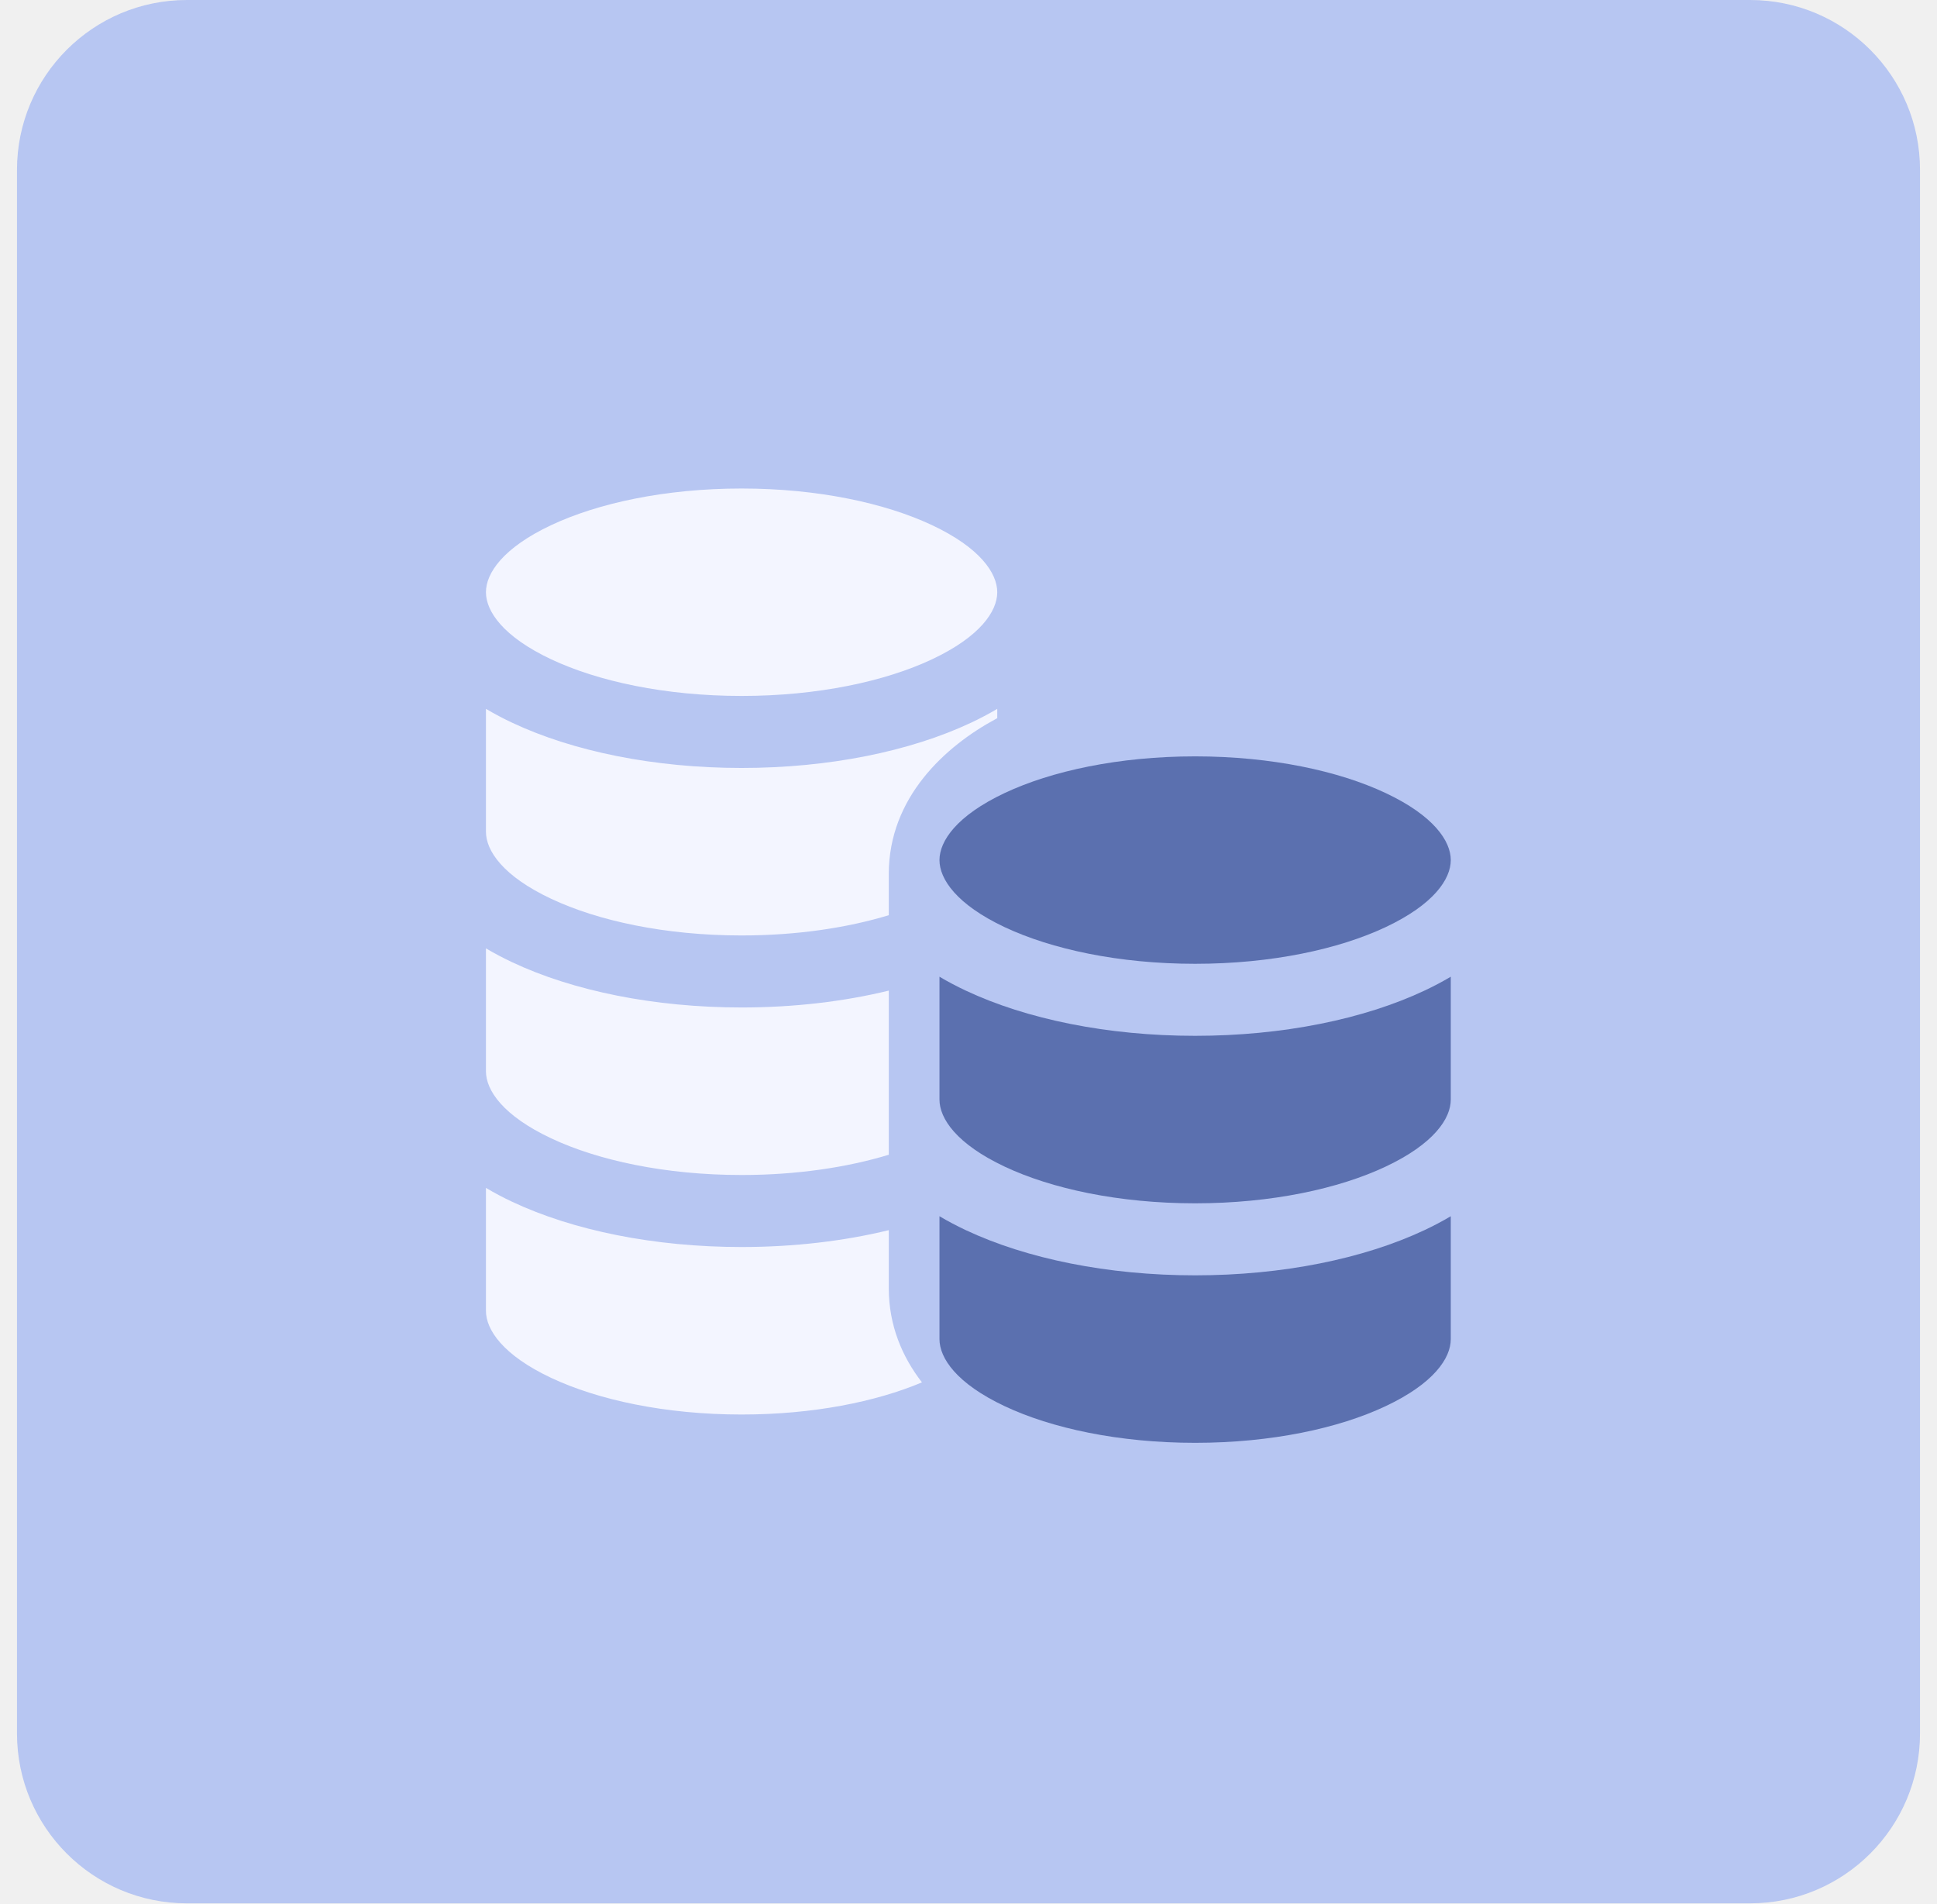
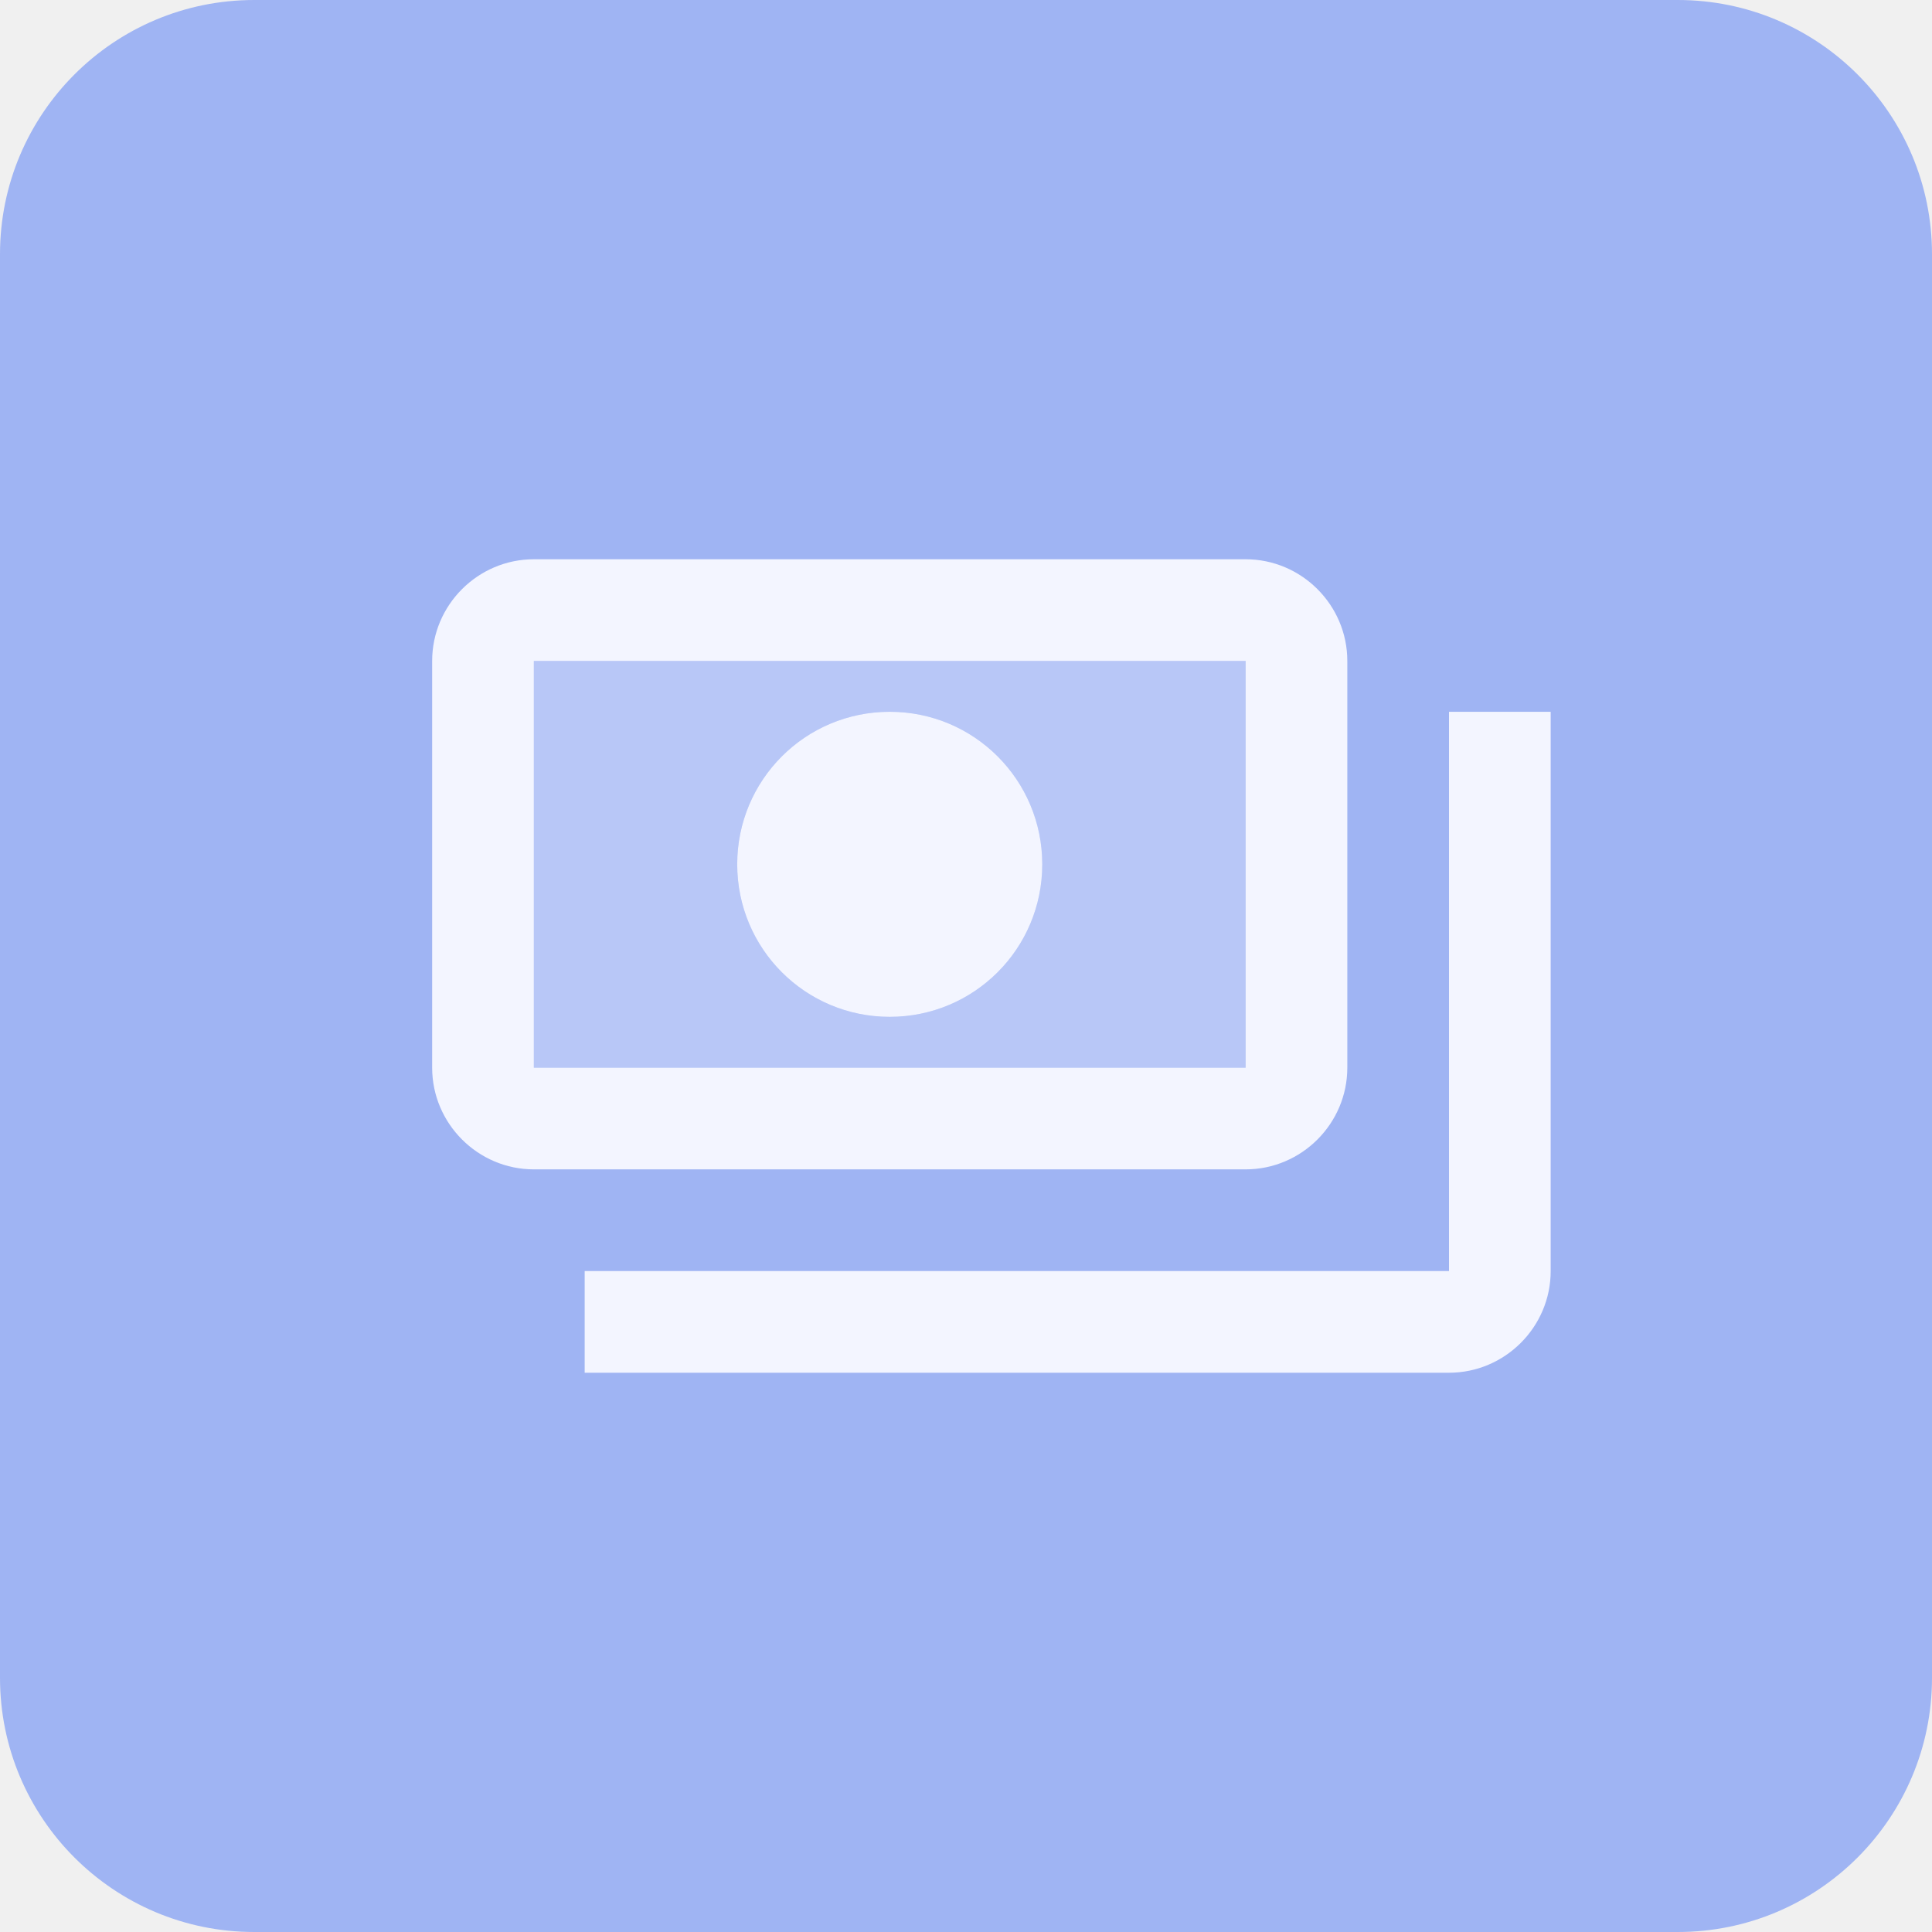
- <svg xmlns="http://www.w3.org/2000/svg" width="57" height="56" viewBox="0 0 57 56" fill="none">
-   <rect x="0.5" width="56" height="56" rx="5" fill="#9FB4F3" fill-opacity="0.7" />
-   <path fill-rule="evenodd" clip-rule="evenodd" d="M14.3 17.424C14.3 16.865 14.8 16.119 16.221 15.45C17.593 14.805 19.571 14.373 21.823 14.373C24.074 14.373 26.053 14.805 27.425 15.45C28.846 16.119 29.346 16.866 29.346 17.425C29.346 17.983 28.846 18.73 27.425 19.399C26.053 20.044 24.074 20.476 21.823 20.476C19.571 20.476 17.593 20.044 16.221 19.399C14.8 18.73 14.3 17.983 14.3 17.424ZM26.154 26.927V25.715C26.154 23.464 27.812 21.956 29.314 21.148C29.324 21.142 29.335 21.137 29.346 21.131V20.856C29.098 21.003 28.839 21.139 28.574 21.264C26.784 22.106 24.395 22.595 21.823 22.595C19.25 22.595 16.861 22.106 15.072 21.264C14.806 21.139 14.548 21.003 14.3 20.856V24.471C14.3 25.03 14.8 25.777 16.221 26.445C17.593 27.091 19.571 27.523 21.823 27.523C23.451 27.523 24.937 27.297 26.154 26.927ZM26.154 29.146C24.835 29.467 23.362 29.642 21.823 29.642C19.25 29.642 16.861 29.153 15.072 28.311C14.806 28.186 14.548 28.05 14.3 27.903V31.519C14.3 32.078 14.8 32.824 16.221 33.493C17.593 34.139 19.571 34.571 21.823 34.571C23.451 34.571 24.937 34.345 26.154 33.975V29.146ZM26.154 36.194C24.835 36.515 23.362 36.69 21.823 36.69C19.25 36.69 16.861 36.201 15.072 35.359C14.806 35.234 14.548 35.098 14.3 34.95V38.567C14.3 39.125 14.8 39.872 16.221 40.541C17.593 41.186 19.571 41.618 21.823 41.618C23.918 41.618 25.776 41.244 27.13 40.672C26.55 39.922 26.154 38.999 26.154 37.899V36.194Z" fill="#F3F5FF" />
-   <path d="M42.692 32.352V28.737C42.444 28.884 42.186 29.02 41.92 29.145C40.131 29.987 37.742 30.476 35.169 30.476C32.597 30.476 30.208 29.987 28.418 29.145C28.153 29.02 27.894 28.884 27.646 28.737V32.352C27.647 32.911 28.147 33.657 29.567 34.326C30.939 34.972 32.918 35.404 35.169 35.404C37.421 35.404 39.4 34.972 40.771 34.326C42.192 33.657 42.692 32.911 42.692 32.352Z" fill="#5B70AF" />
-   <path d="M42.692 39.4V35.784C42.444 35.931 42.186 36.067 41.92 36.192C40.131 37.034 37.742 37.523 35.169 37.523C32.597 37.523 30.208 37.034 28.418 36.192C28.153 36.067 27.894 35.931 27.646 35.784V39.4C27.647 39.959 28.147 40.705 29.567 41.374C30.939 42.02 32.918 42.451 35.169 42.451C37.421 42.451 39.4 42.02 40.771 41.374C42.192 40.705 42.692 39.959 42.692 39.4Z" fill="#5B70AF" />
-   <path d="M27.646 25.305C27.647 24.746 28.147 24 29.567 23.331C30.939 22.686 32.918 22.254 35.169 22.254C37.421 22.254 39.4 22.686 40.771 23.331C42.193 24 42.692 24.747 42.692 25.305C42.692 25.864 42.193 26.611 40.771 27.28C39.4 27.925 37.421 28.357 35.169 28.357C32.918 28.357 30.939 27.925 29.567 27.28C28.146 26.611 27.646 25.863 27.646 25.305Z" fill="#5B70AF" />
+ <svg xmlns="http://www.w3.org/2000/svg" width="38" height="38" viewBox="0 0 38 38" fill="none">
+   <rect width="38" height="38" rx="5" fill="#9FB4F3" />
+   <g clip-path="url(#clip0_1790_9529)">
+     <path opacity="0.3" d="M24.5 13H10.5V21H24.5V13ZM17.5 20C15.84 20 14.5 18.66 14.5 17C14.5 15.34 15.84 14 17.5 14C19.16 14 20.5 15.34 20.5 17C20.5 18.66 19.16 20 17.5 20Z" fill="#F3F5FF" />
+     <path d="M24.5 11H10.5C9.4 11 8.5 11.9 8.5 13V21C8.5 22.1 9.4 23 10.5 23H24.5C25.6 23 26.5 22.1 26.5 21V13C26.5 11.9 25.6 11 24.5 11ZM10.5 21V13H24.5V21H10.5Z" fill="#F3F5FF" />
+     <path d="M17.5 14C15.84 14 14.5 15.34 14.5 17C14.5 18.66 15.84 20 17.5 20C19.16 20 20.5 18.66 20.5 17C20.5 15.34 19.16 14 17.5 14Z" fill="#F3F5FF" />
+     <path d="M30.5 14V25C30.5 26.1 29.6 27 28.5 27H11.5V25H28.5V14H30.5Z" fill="#F3F5FF" />
+   </g>
+   <defs>
+     <clipPath id="clip0_1790_9529">
+       <rect width="24" height="24" fill="white" transform="translate(7.5 7)" />
+     </clipPath>
+   </defs>
</svg>
